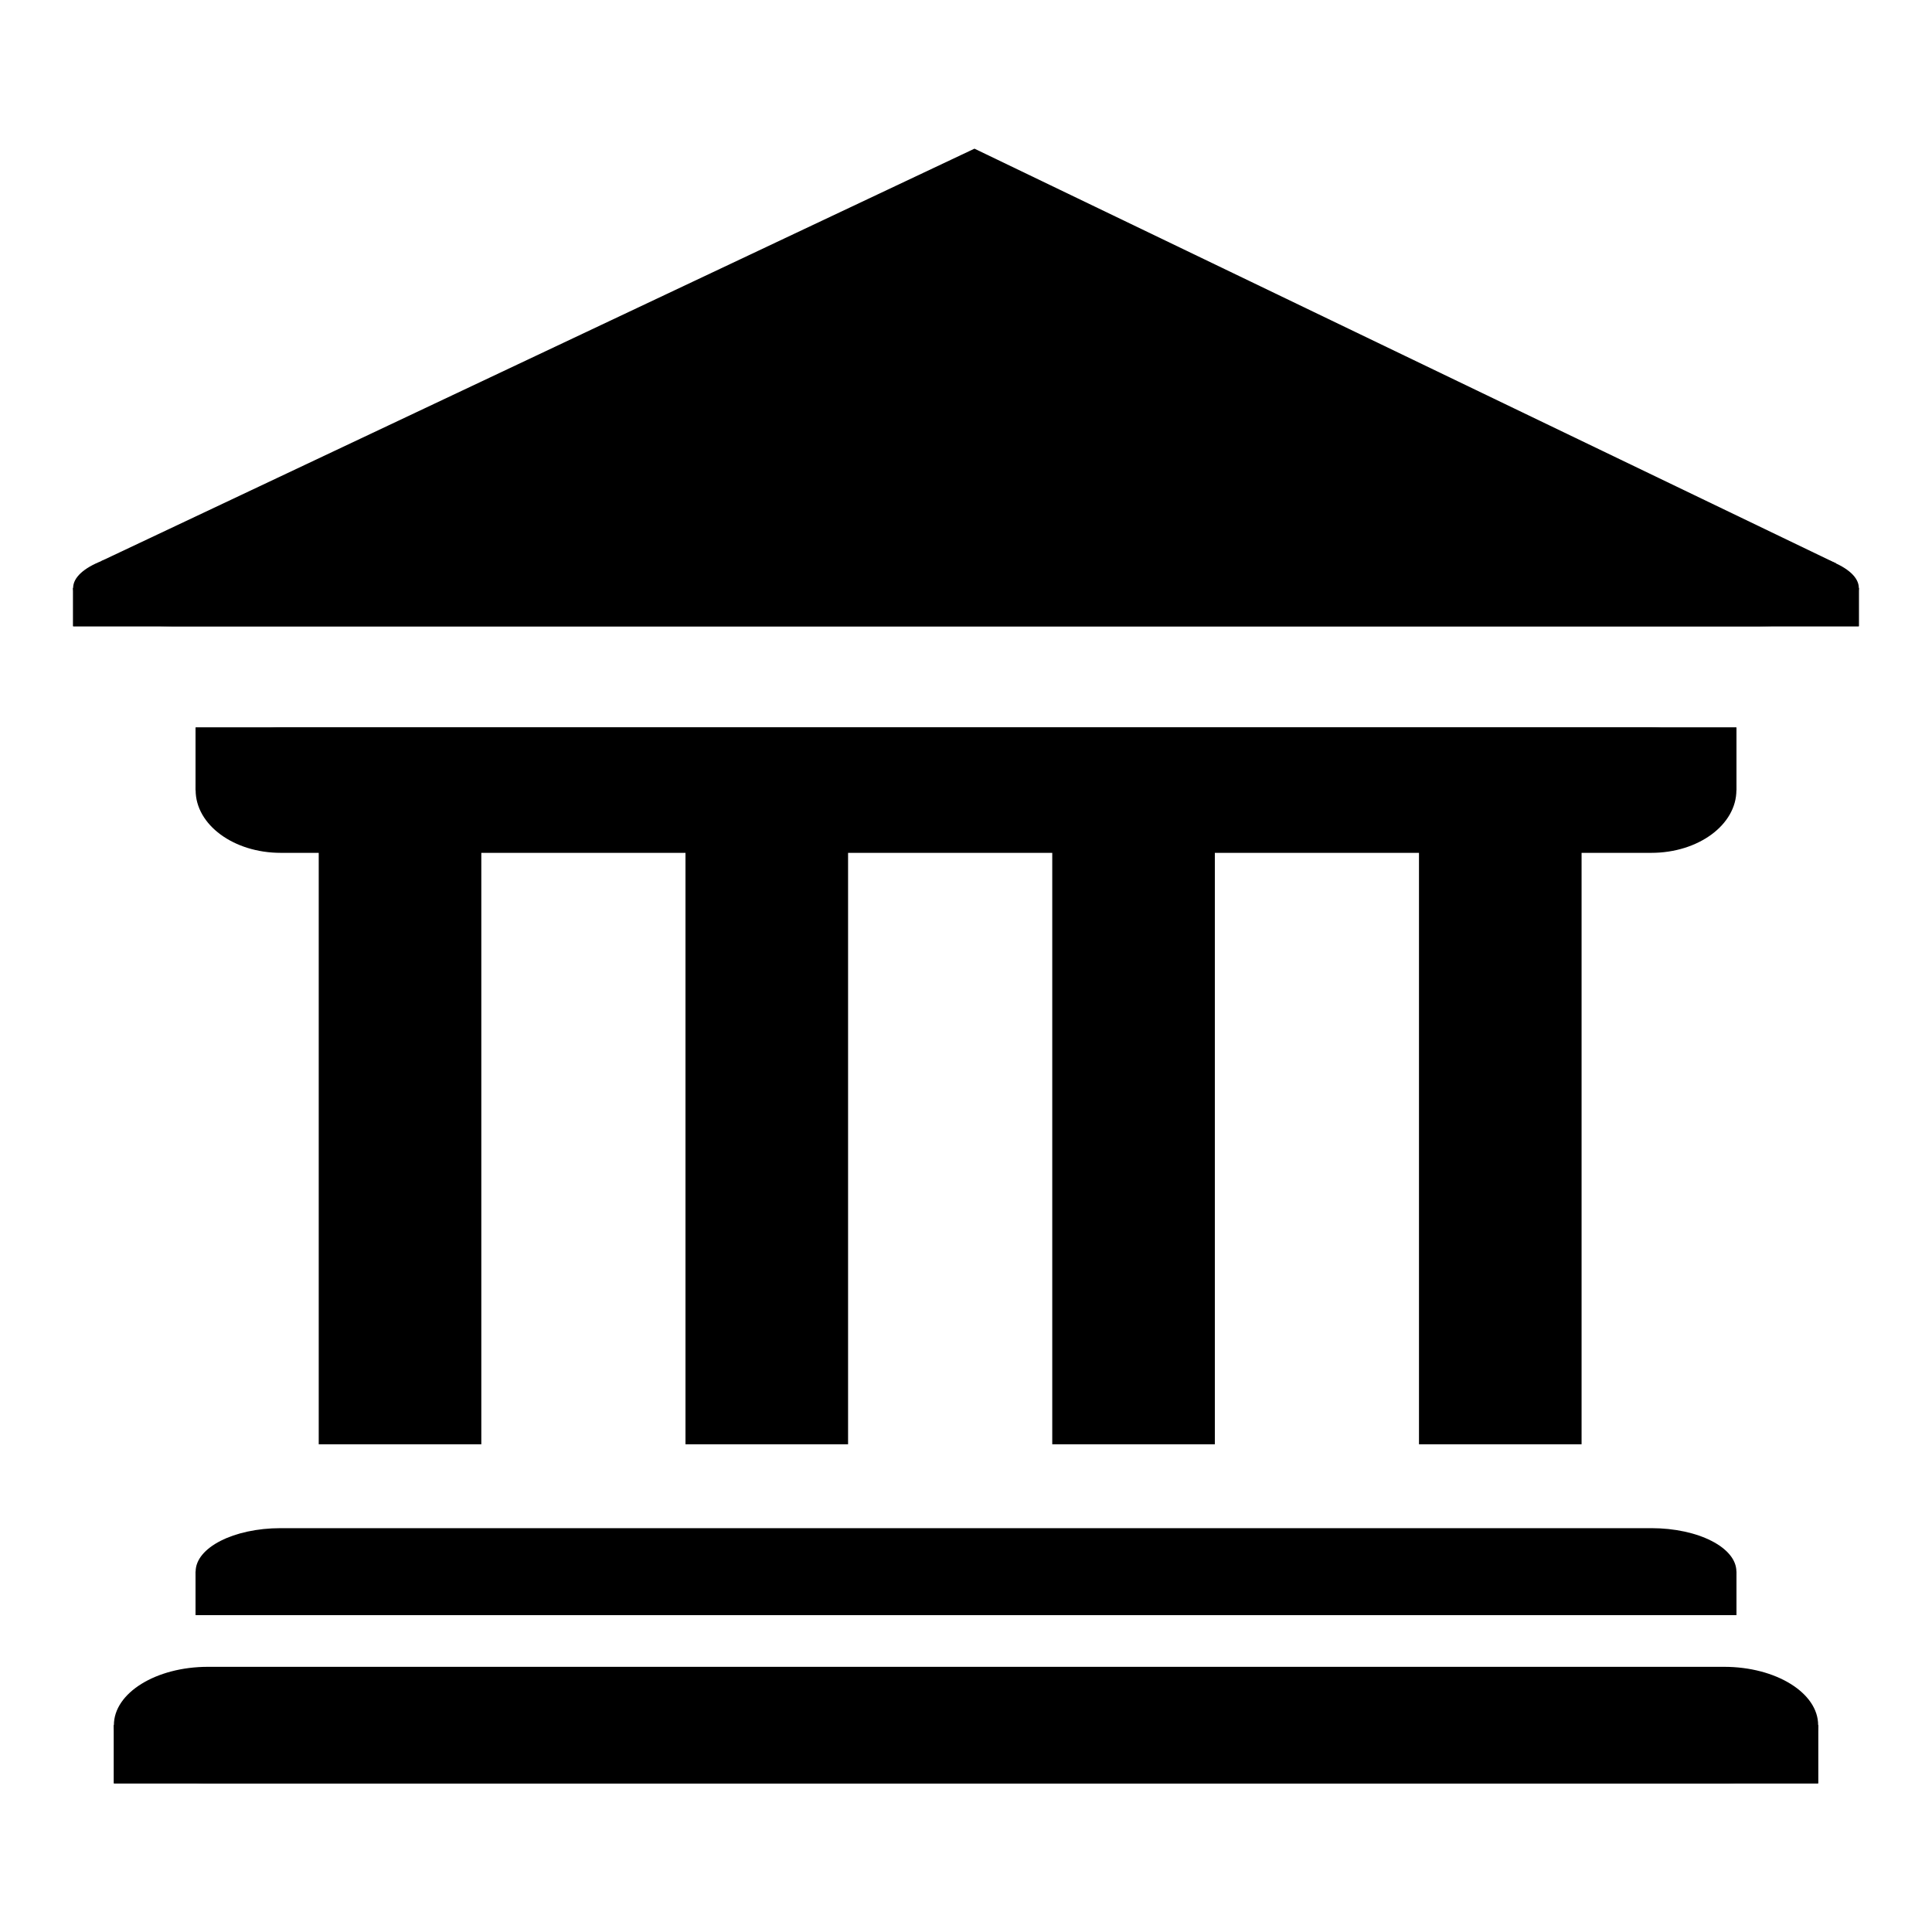
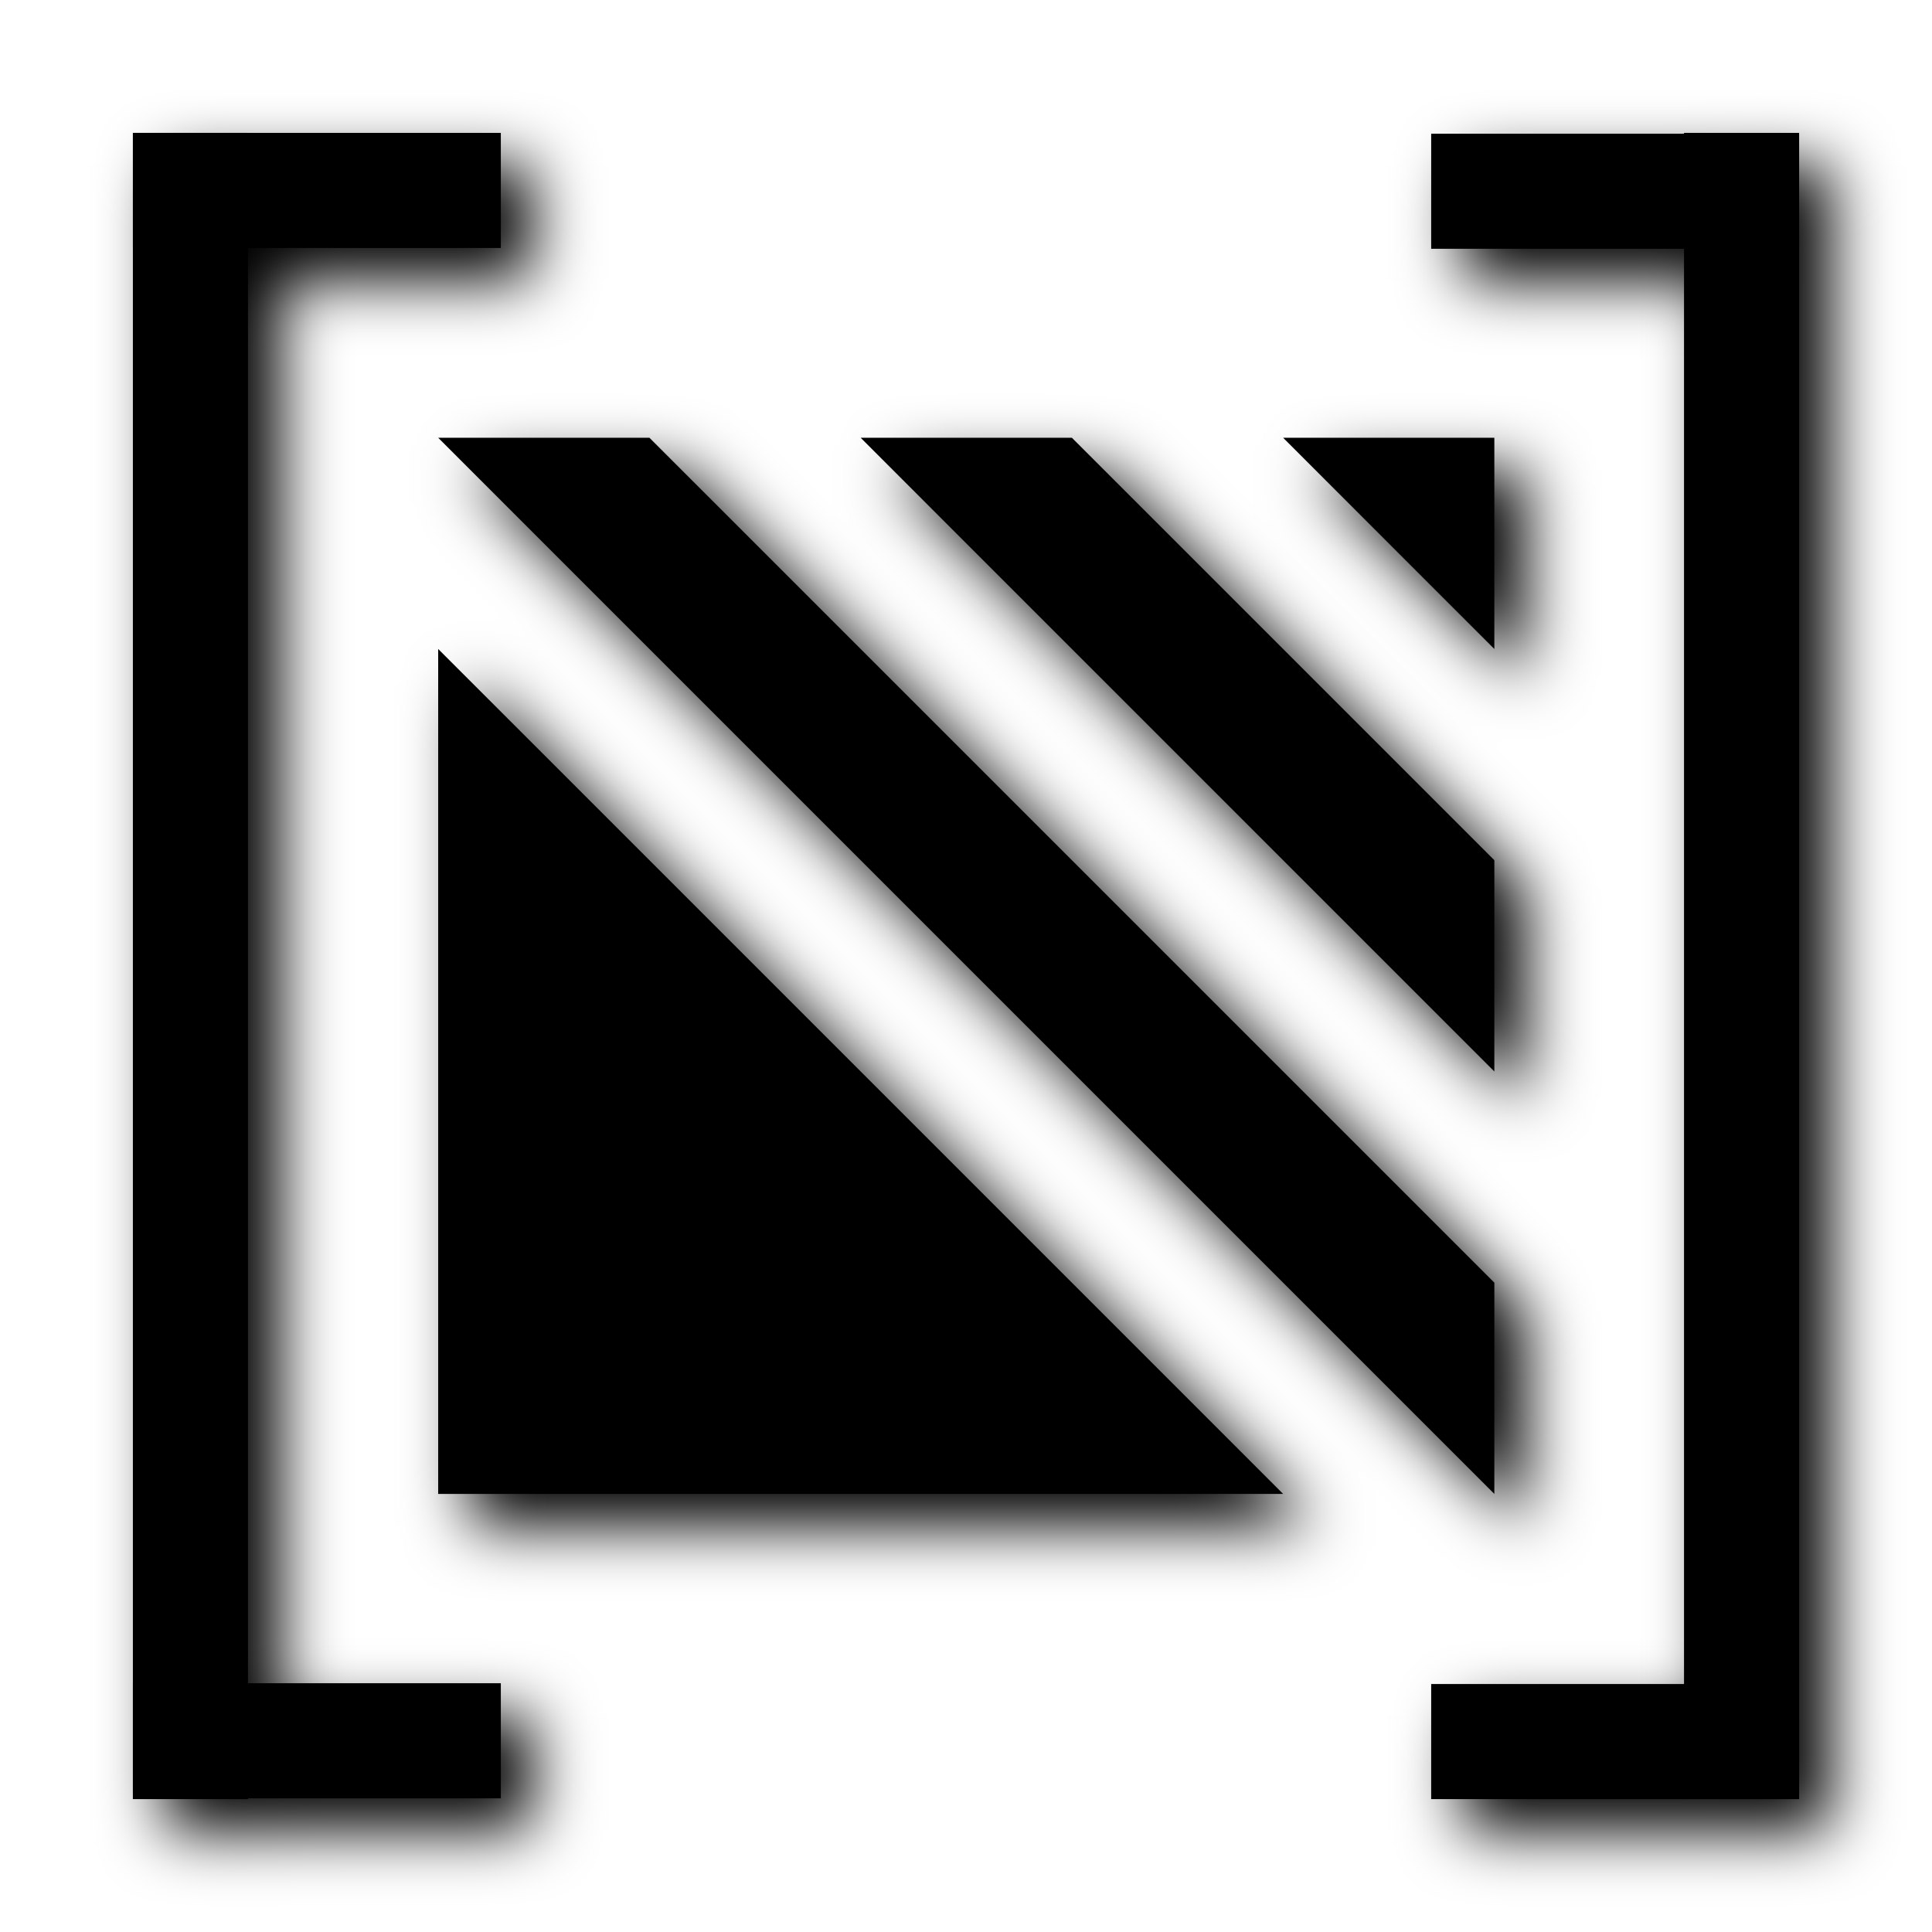
- <svg xmlns="http://www.w3.org/2000/svg" width="640" height="640" version="1.1" viewBox="0 0 169.33 169.33" xml:space="preserve">
-   <g transform="matrix(1.0628 0 0 .95875 -5.3158 2.3999)">
-     <g transform="matrix(.96633 0 0 .66358 3.1285 56.91)">
-       <rect x="11.658" y="140.09" width="145.44" height="16.054" ry="8.027" stroke-width=".288" />
-       <rect x="11.658" y="148.12" width="145.44" height="8.027" ry="0" stroke-width=".204" />
-       <rect x="11.658" y="148.12" width="145.44" height="8.027" ry="0" stroke-width=".204" />
-     </g>
-     <g transform="matrix(.87363 0 0 .49476 10.95 67.884)">
-       <rect x="11.658" y="140.09" width="145.44" height="16.054" ry="8.027" stroke-width=".288" />
-       <rect x="11.658" y="148.12" width="145.44" height="8.027" ry="0" stroke-width=".204" />
-       <rect x="11.658" y="148.12" width="145.44" height="8.027" ry="0" stroke-width=".204" />
-     </g>
-     <g transform="translate(-3.9253e-6 1.3229)">
-       <g stroke-width=".25">
-         <rect x="31.286" y="73.607" width="13.408" height="54.597" />
-         <rect x="61.531" y="73.607" width="13.408" height="54.597" />
-         <rect x="91.777" y="73.607" width="13.408" height="54.597" />
-         <rect x="122.02" y="73.607" width="13.408" height="54.597" />
+ <svg xmlns="http://www.w3.org/2000/svg" width="640" height="640" viewBox="0 0 169.333 169.333" version="1.1" id="svg5">
+   <defs id="defs2">
+     <filter style="color-interpolation-filters:sRGB;" id="filter10067" x="-0.046" y="-0.046" width="1.11" height="1.11">
+       <feOffset dy="3" dx="3" id="feOffset10057" />
+       <feGaussianBlur stdDeviation="3" result="blur" id="feGaussianBlur10059" />
+       <feFlood flood-color="rgb(0,0,0)" flood-opacity="1" result="flood" id="feFlood10061" />
+       <feComposite in="flood" in2="SourceGraphic" operator="in" result="composite" id="feComposite10063" />
+       <feBlend in="blur" in2="composite" mode="normal" id="feBlend10065" />
+     </filter>
+   </defs>
+   <g id="layer1">
+     <g id="g9881" transform="matrix(0.9241331,0,0,0.9241331,6.423394,6.423394)" style="filter:url(#filter10067)">
+       <g id="g9238" style="fill:#000000;stroke:none">
+         <path id="rect8543" style="fill:#000000;stroke:none;stroke-width:23.069" d="M 5.653,5.653 H 16.568 V 163.68 H 5.653 Z" />
+         <path id="rect8545" style="fill:#000000;stroke:none;stroke-width:10.84" d="M 5.653,16.568 V 5.653 H 40.548 V 16.568 Z" />
+         <path id="rect8601" style="fill:#000000;stroke:none;stroke-width:10.84" d="M 5.653,163.605 V 152.69 H 40.548 v 10.915 z" />
      </g>
-       <g transform="matrix(-.87363 0 0 -.71363 158.38 174.11)">
-         <rect x="11.658" y="140.09" width="145.44" height="16.054" ry="8.027" stroke-width=".288" />
-         <rect x="11.658" y="148.12" width="145.44" height="8.027" ry="0" stroke-width=".204" />
-         <rect x="11.658" y="148.12" width="145.44" height="8.027" ry="0" stroke-width=".204" />
+       <g id="g9233" style="fill:#000000;stroke:none">
+         <path id="rect8615" style="fill:#000000;stroke:none;stroke-width:23.069" d="M 163.68,163.68 H 152.765 V 5.653 h 10.915 z" />
+         <path id="rect8617" style="fill:#000000;stroke:none;stroke-width:10.84" d="m 163.68,152.765 v 10.915 H 128.785 V 152.765 Z" />
+         <path id="rect8619" style="fill:#000000;stroke:none;stroke-width:10.84" d="M 163.68,5.729 V 16.643 H 128.785 V 5.729 Z" />
      </g>
-     </g>
-     <g transform="matrix(1 0 0 .88206 -7.17 -1.3084)">
-       <g transform="matrix(1.0125 0 0 .49476 6.3989 -13.704)">
-         <rect x="11.658" y="140.09" width="145.44" height="16.054" ry="8.027" stroke-width=".288" />
-         <rect x="11.658" y="148.12" width="145.44" height="8.027" ry="0" stroke-width=".204" />
-         <rect x="11.658" y="148.12" width="145.44" height="8.027" ry="0" stroke-width=".204" />
+       <g id="g9813" transform="matrix(0.9274893,0,0,0.9274893,6.141032,6.138074)" style="fill:#000000">
+         <path id="path9086" style="fill:#000000;stroke:none;stroke-width:8.052;stroke-dasharray:none" d="M 30.692,30.651 138.691,138.65 V 117.05 L 52.292,30.651 Z" />
+         <path id="path9088" style="fill:#000000;stroke:none;stroke-width:4.831;stroke-dasharray:none" d="M 73.892,30.651 138.691,95.451 V 73.851 L 95.491,30.651 Z" />
+         <path id="path9090" style="fill:#000000;stroke:none;stroke-width:1.61;stroke-dasharray:none" d="m 117.091,30.651 21.6,21.6 V 30.651 Z" />
+         <path id="path9092" style="fill:#000000;stroke:none;stroke-width:6.441;stroke-dasharray:none" d="M 117.091,138.65 30.692,52.251 V 138.65 Z" />
      </g>
-       <path transform="matrix(2.1093 0 0 .72962 -14.989 30.81)" d="m84.667 35.948-67.867-0.278 34.175-58.636 16.846 29.457z" stroke-width=".265" />
    </g>
  </g>
</svg>
